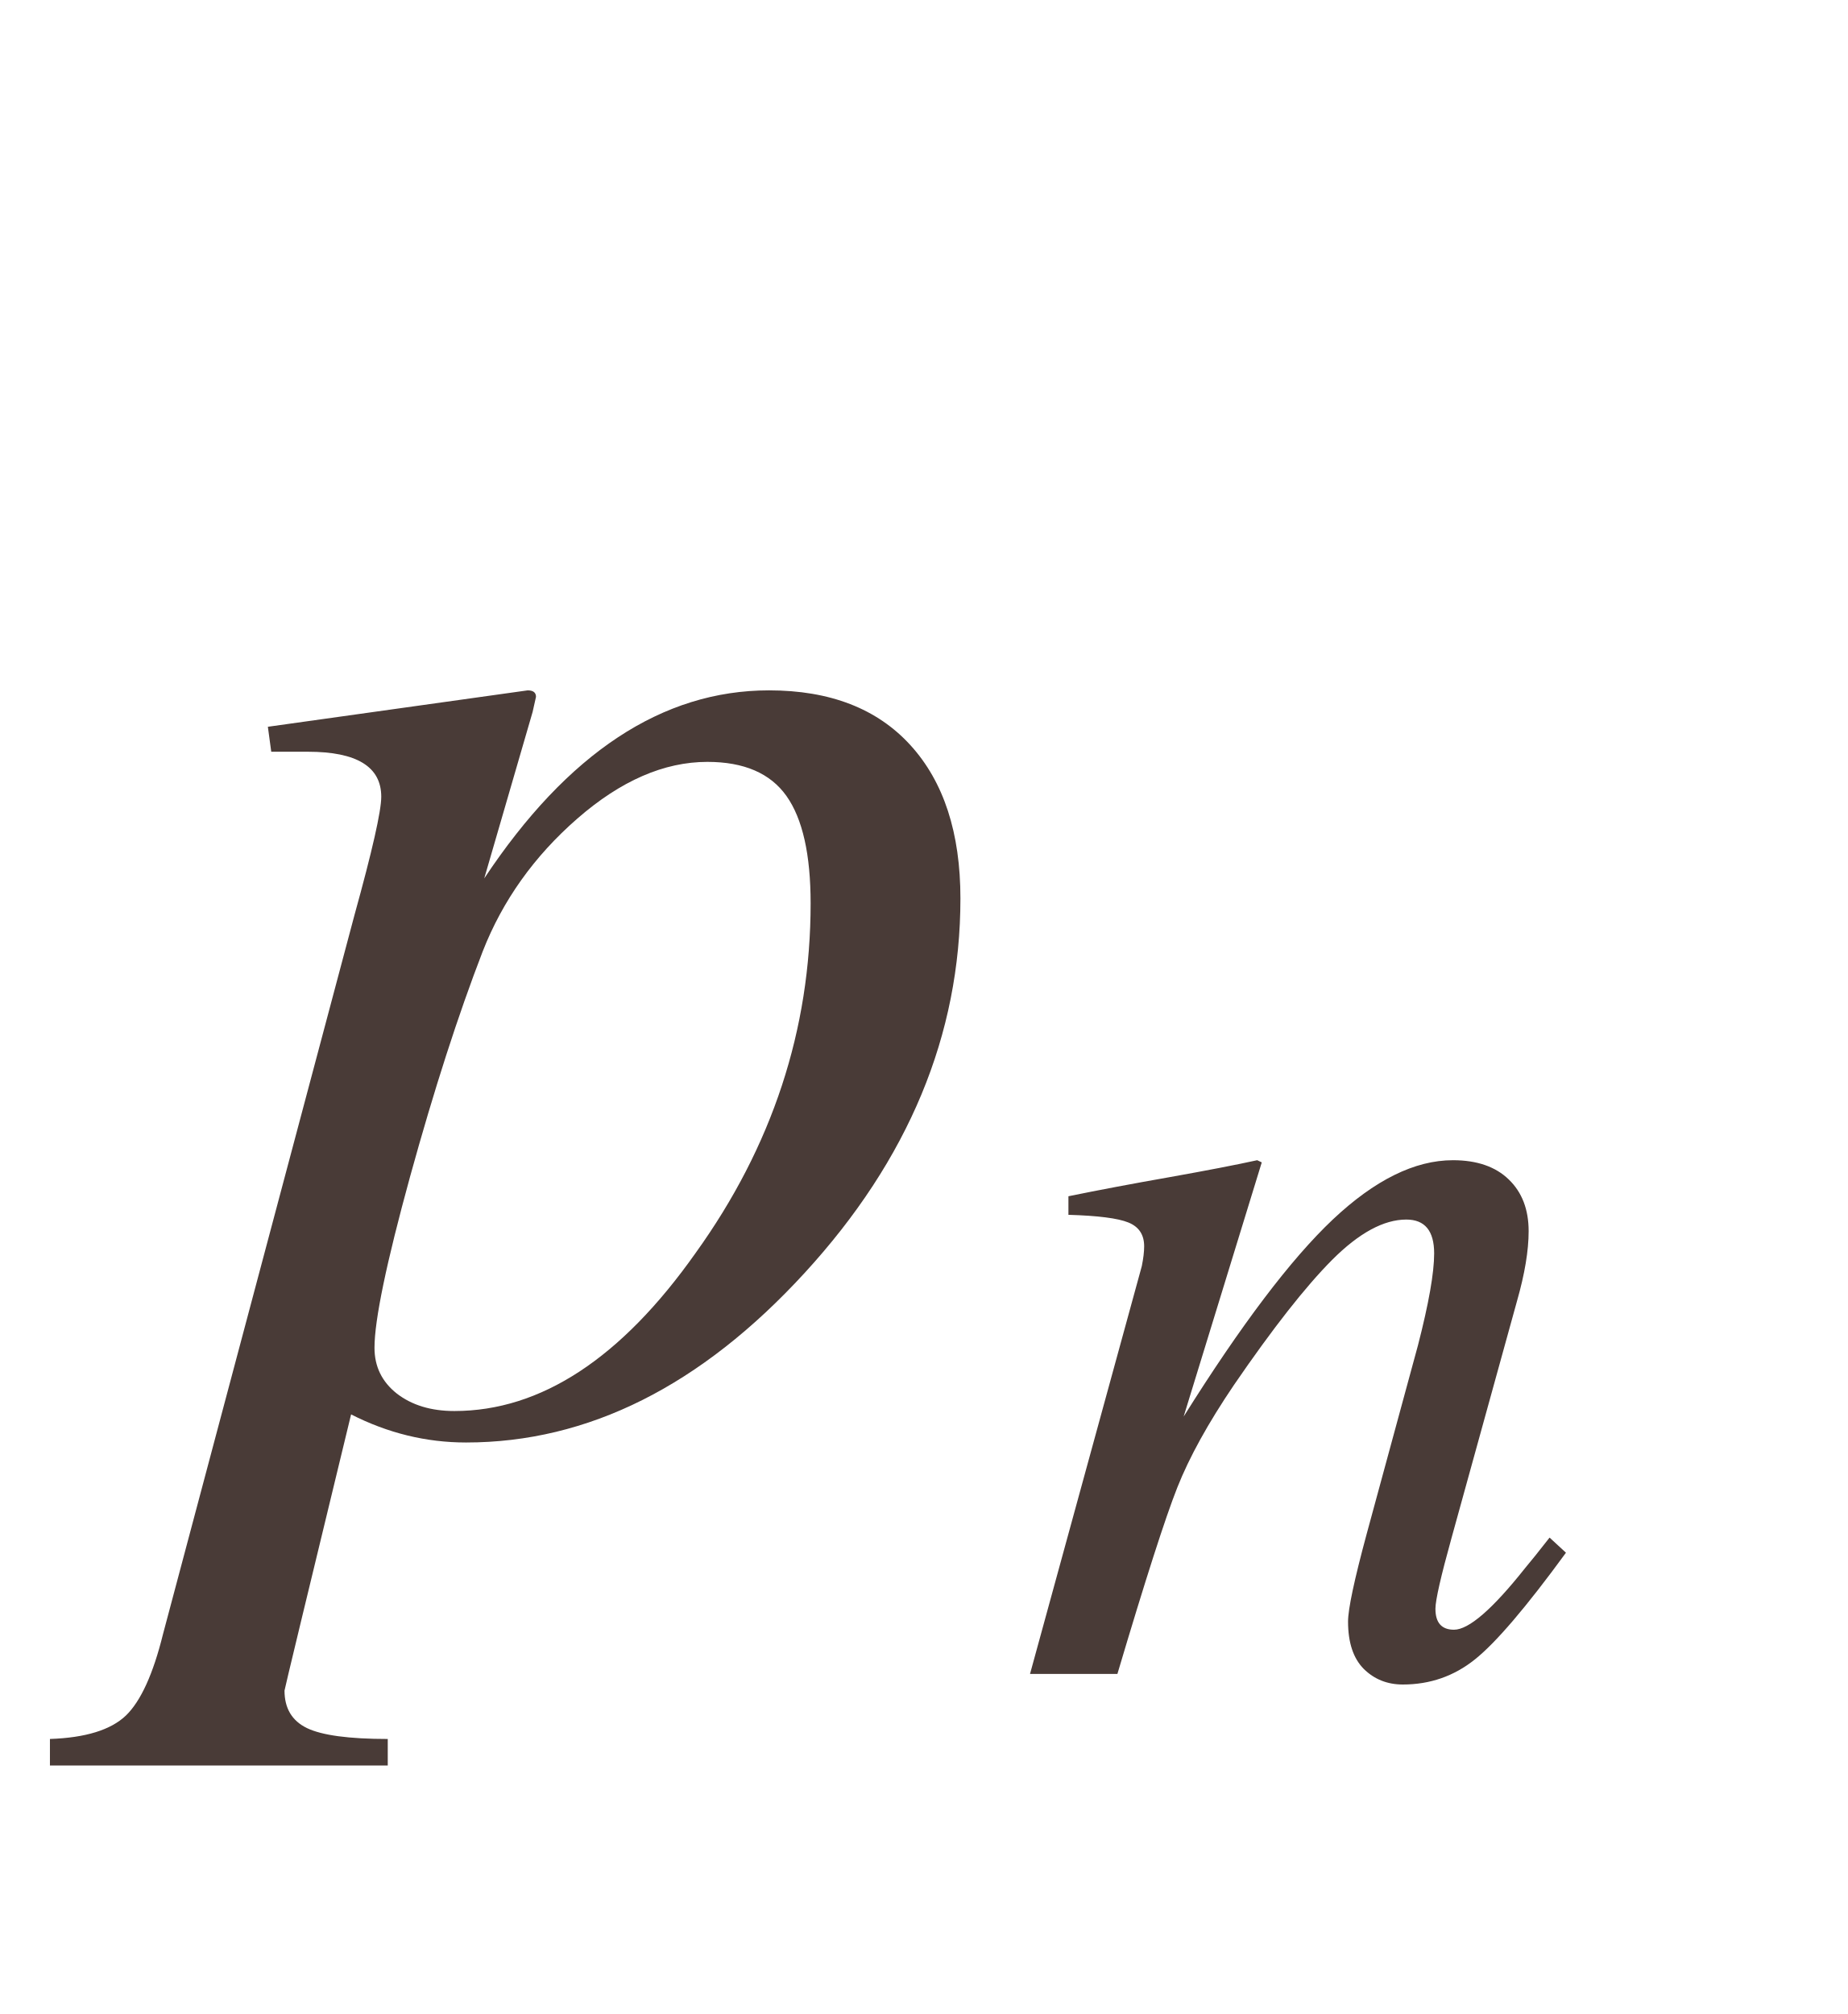
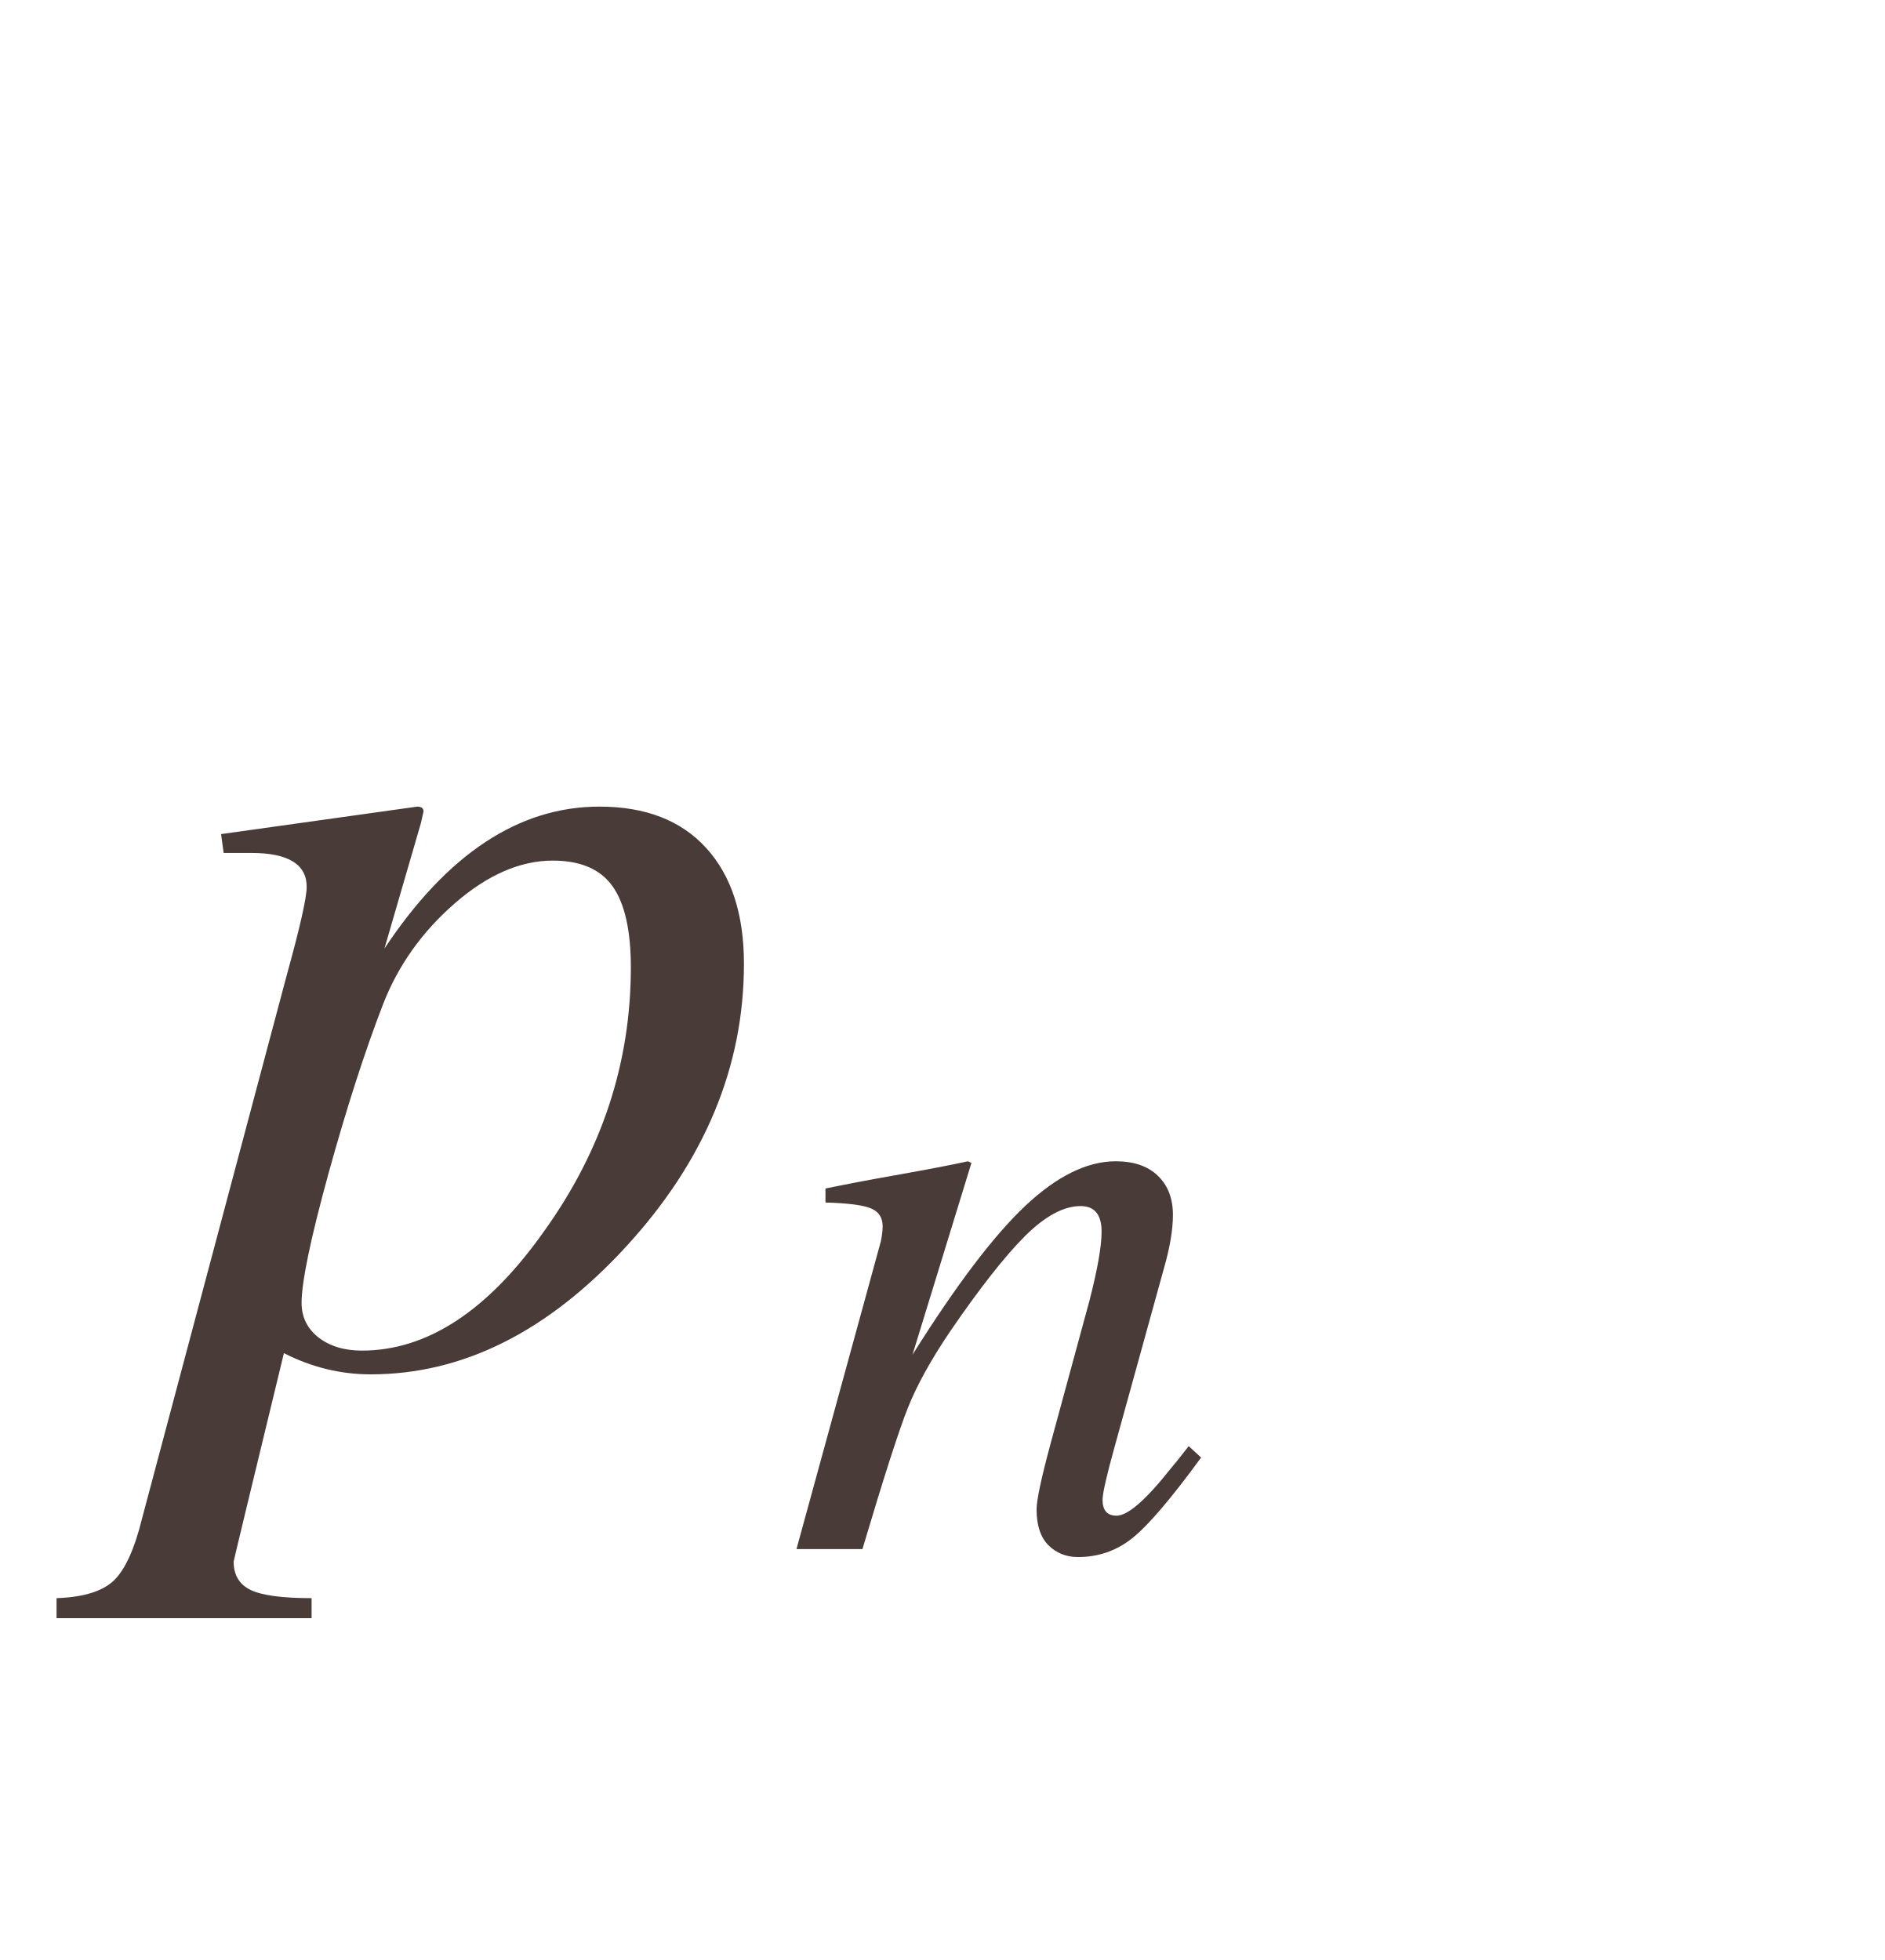
- <svg xmlns="http://www.w3.org/2000/svg" xmlns:xlink="http://www.w3.org/1999/xlink" width="26.64pt" height="29.04pt" viewBox="0 0 26.64 29.04" version="1.1">
+ <svg xmlns="http://www.w3.org/2000/svg" xmlns:xlink="http://www.w3.org/1999/xlink" width="36pt" height="37.44pt" viewBox="0 0 36 37.44" version="1.1">
  <defs>
    <style type="text/css">*{stroke-linejoin: round; stroke-linecap: butt}</style>
  </defs>
  <g id="figure_1">
    <g id="patch_1">
-       <path d="M 0 29.04  L 26.64 29.04  L 26.64 0  L 0 0  L 0 29.04  z " style="fill: none; opacity: 0" />
+       <path d="M 0 37.44 L 36 37.44 L 36 0 L 0 0 L 0 37.44 z " style="fill: none; opacity: 0" />
    </g>
    <g id="text_1">
-       <g style="fill: #493b37" transform="translate(2.52 20.75437) scale(0.24 -0.24)">
+       <g style="fill: #493b37" transform="translate(2.88 26.208) scale(0.24 -0.24)">
        <defs>
-           <path id="STIXGeneral-Italic-53" d="M 1376 2739  L 1190 2099  Q 1670 2822 2285 2822  Q 2637 2822 2829 2611  Q 3021 2400 3021 2022  Q 3021 1235 2422 582  Q 1824 -70 1120 -70  Q 890 -70 678 38  Q 422 -1018 422 -1024  Q 422 -1126 508 -1168  Q 595 -1210 819 -1210  L 819 -1312  L -480 -1312  L -480 -1210  Q -275 -1203 -188 -1120  Q -102 -1037 -45 -806  L 691 1958  Q 794 2330 794 2413  Q 794 2586 512 2586  L 371 2586  L 358 2682  L 1357 2822  Q 1389 2822 1389 2797  Q 1382 2765 1376 2739  z M 2445 2003  Q 2445 2285 2352 2416  Q 2259 2547 2048 2547  Q 1798 2547 1548 2329  Q 1299 2112 1184 1818  Q 1043 1453 905 953  Q 768 454 768 294  Q 768 186 854 118  Q 941 51 1075 51  Q 1574 51 2003 659  Q 2445 1274 2445 2003  z " transform="scale(0.015625)" />
-           <path id="STIXGeneral-Italic-51" d="M 2944 749  L 3034 666  Q 2707 218 2534 80  Q 2362 -58 2138 -58  Q 2010 -58 1923 28  Q 1837 115 1837 288  Q 1837 390 1939 768  L 2221 1805  Q 2310 2150 2310 2310  Q 2310 2496 2157 2496  Q 1971 2496 1750 2275  Q 1530 2054 1210 1587  Q 998 1274 899 1024  Q 800 774 570 0  L 90 0  L 704 2240  Q 717 2304 717 2349  Q 717 2445 630 2480  Q 544 2515 301 2522  L 301 2624  Q 550 2675 857 2729  Q 1165 2784 1338 2822  L 1363 2810  L 934 1414  Q 1408 2170 1753 2496  Q 2099 2822 2413 2822  Q 2611 2822 2720 2716  Q 2829 2611 2829 2432  Q 2829 2272 2765 2048  L 2406 749  Q 2317 429 2317 358  Q 2317 243 2419 243  Q 2541 243 2810 582  Q 2854 634 2944 749  z " transform="scale(0.015625)" />
+           <path id="STIXGeneral-Italic-53" d="M 1376 2739 L 1190 2099 Q 1670 2822 2285 2822 Q 2637 2822 2829 2611 Q 3021 2400 3021 2022 Q 3021 1235 2422 582 Q 1824 -70 1120 -70 Q 890 -70 678 38 Q 422 -1018 422 -1024 Q 422 -1126 508 -1168 Q 595 -1210 819 -1210 L 819 -1312 L -480 -1312 L -480 -1210 Q -275 -1203 -188 -1120 Q -102 -1037 -45 -806 L 691 1958 Q 794 2330 794 2413 Q 794 2586 512 2586 L 371 2586 L 358 2682 L 1357 2822 Q 1389 2822 1389 2797 Q 1382 2765 1376 2739 z M 2445 2003 Q 2445 2285 2352 2416 Q 2259 2547 2048 2547 Q 1798 2547 1548 2329 Q 1299 2112 1184 1818 Q 1043 1453 905 953 Q 768 454 768 294 Q 768 186 854 118 Q 941 51 1075 51 Q 1574 51 2003 659 Q 2445 1274 2445 2003 z " transform="scale(0.015625)" />
+           <path id="STIXGeneral-Italic-51" d="M 2944 749 L 3034 666 Q 2707 218 2534 80 Q 2362 -58 2138 -58 Q 2010 -58 1923 28 Q 1837 115 1837 288 Q 1837 390 1939 768 L 2221 1805 Q 2310 2150 2310 2310 Q 2310 2496 2157 2496 Q 1971 2496 1750 2275 Q 1530 2054 1210 1587 Q 998 1274 899 1024 Q 800 774 570 0 L 90 0 L 704 2240 Q 717 2304 717 2349 Q 717 2445 630 2480 Q 544 2515 301 2522 L 301 2624 Q 550 2675 857 2729 Q 1165 2784 1338 2822 L 1363 2810 L 934 1414 Q 1408 2170 1753 2496 Q 2099 2822 2413 2822 Q 2611 2822 2720 2716 Q 2829 2611 2829 2432 Q 2829 2272 2765 2048 L 2406 749 Q 2317 429 2317 358 Q 2317 243 2419 243 Q 2541 243 2810 582 Q 2854 634 2944 749 z " transform="scale(0.015625)" />
        </defs>
        <use xlink:href="#STIXGeneral-Italic-53" transform="translate(0 0.90625)" />
        <use xlink:href="#STIXGeneral-Italic-51" transform="translate(50.39995 -14.09375) scale(0.7)" />
      </g>
    </g>
  </g>
</svg>
